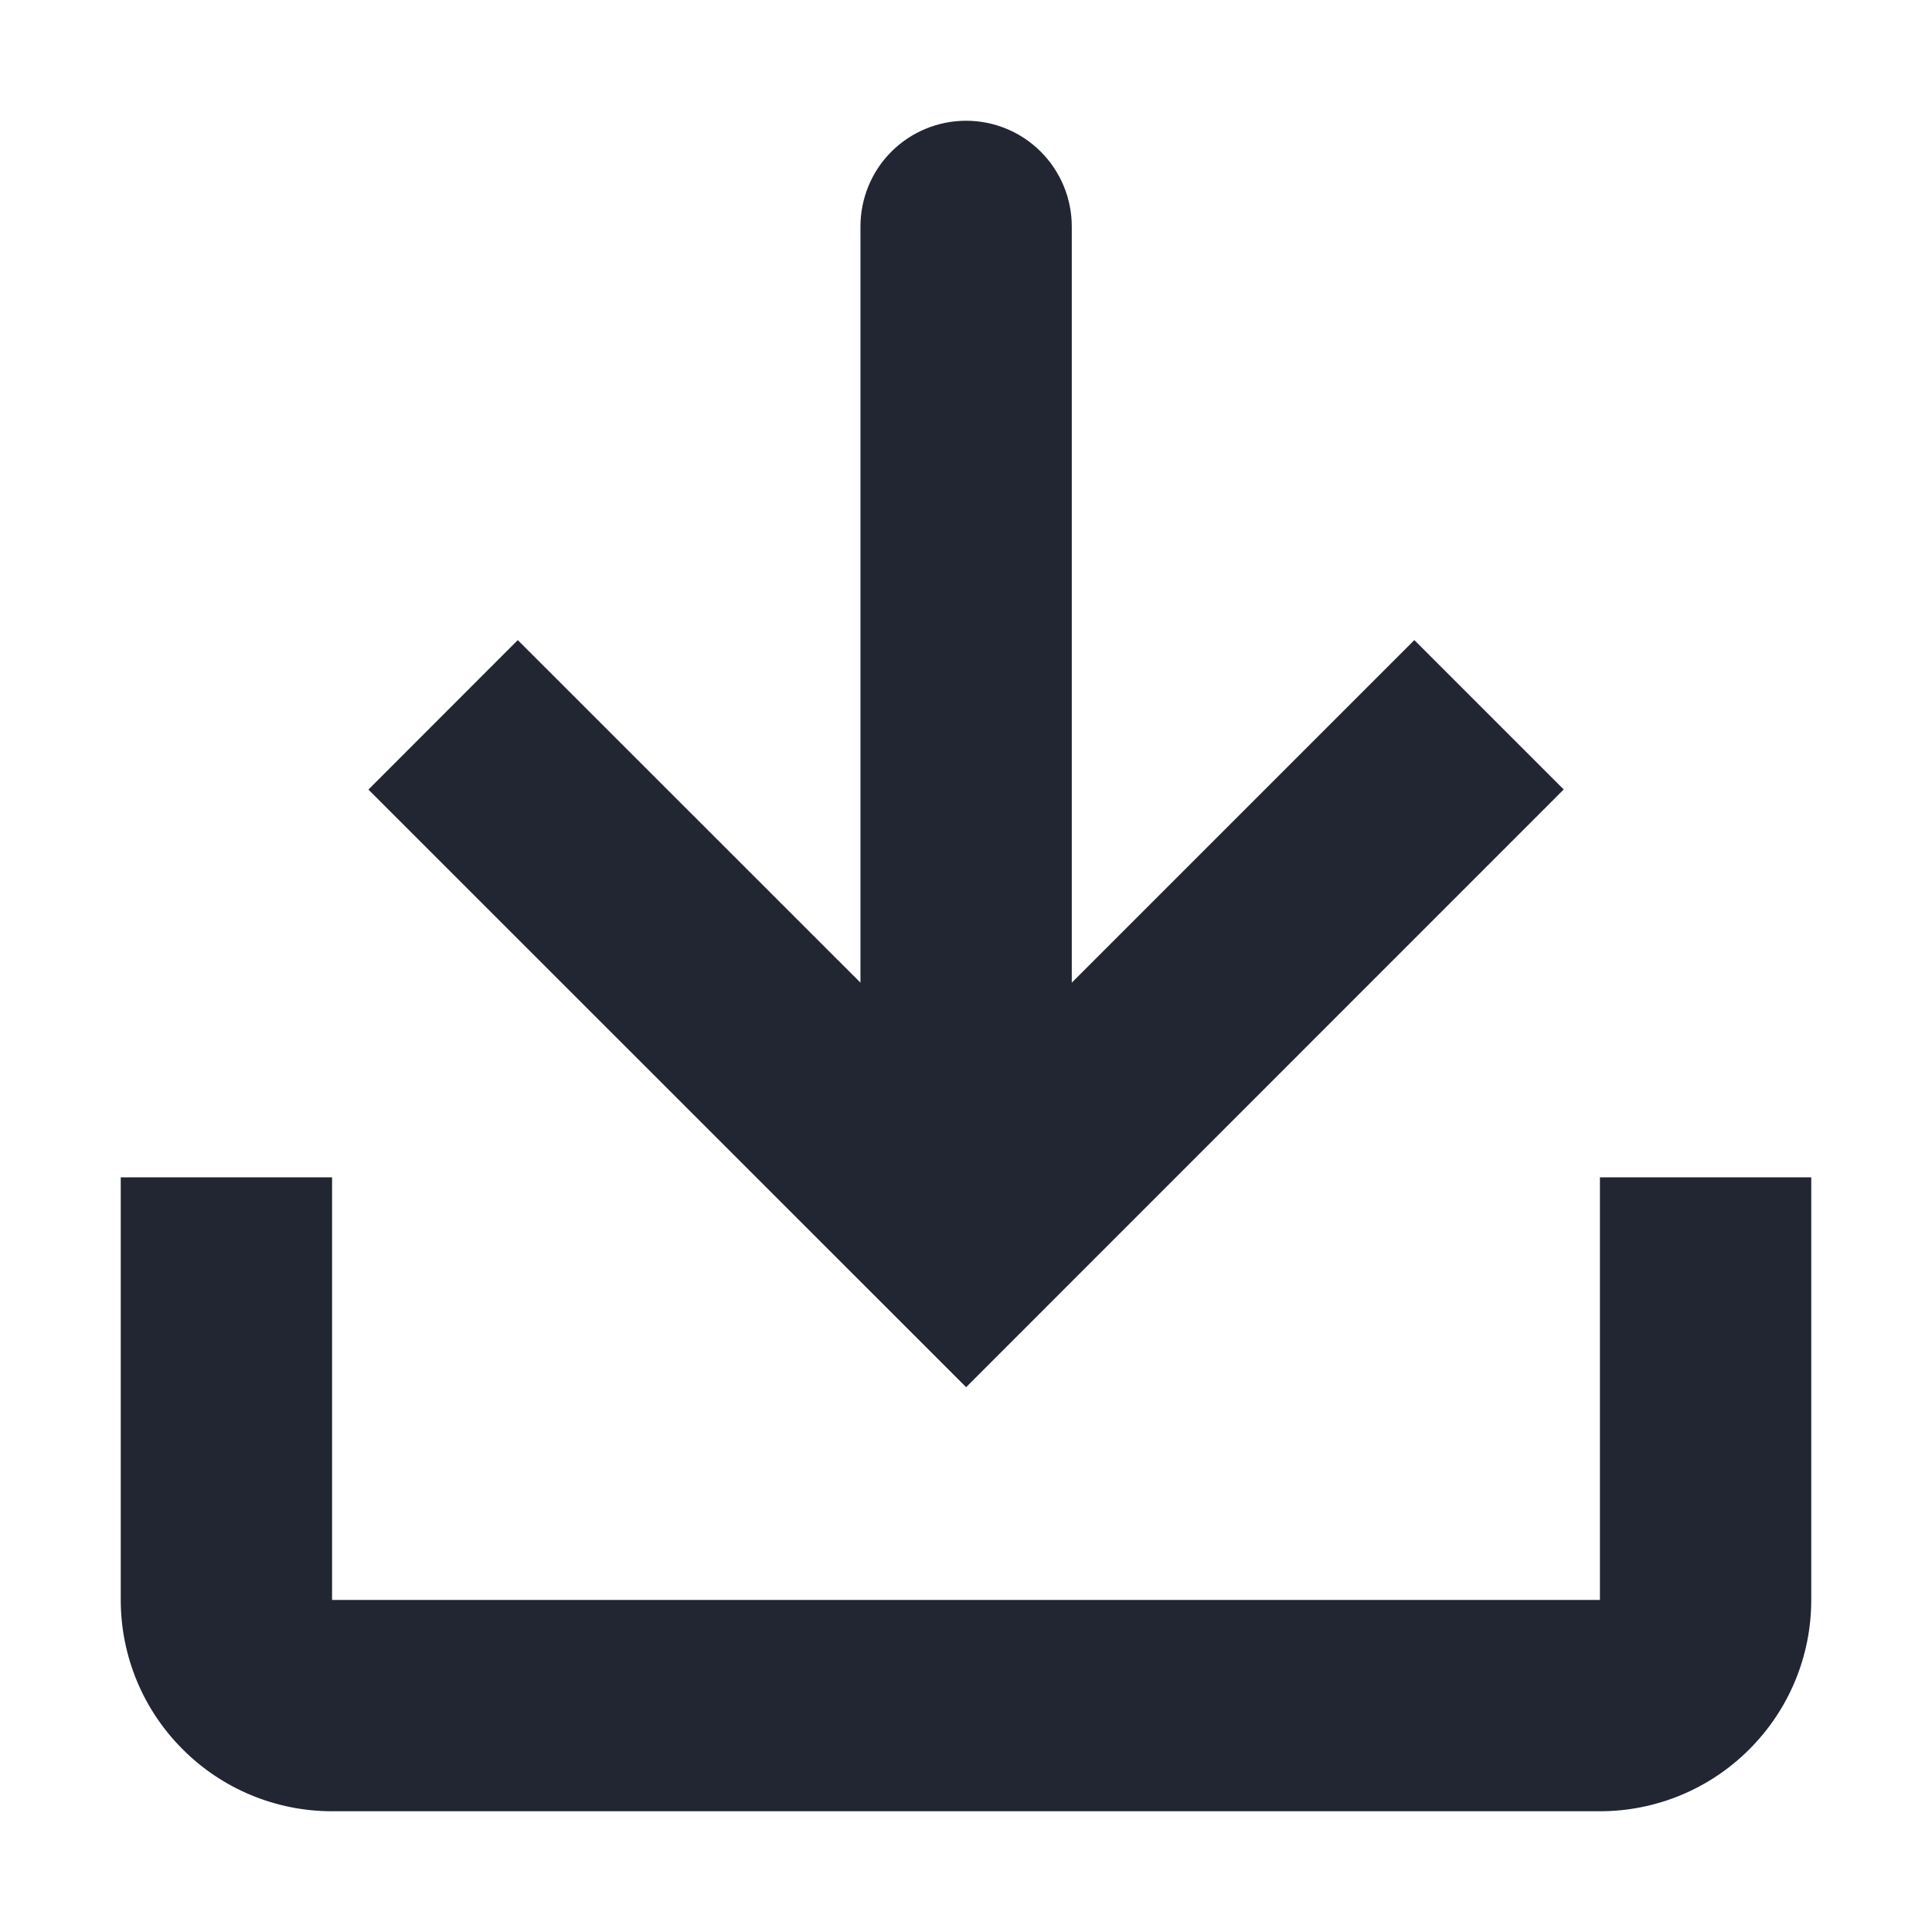
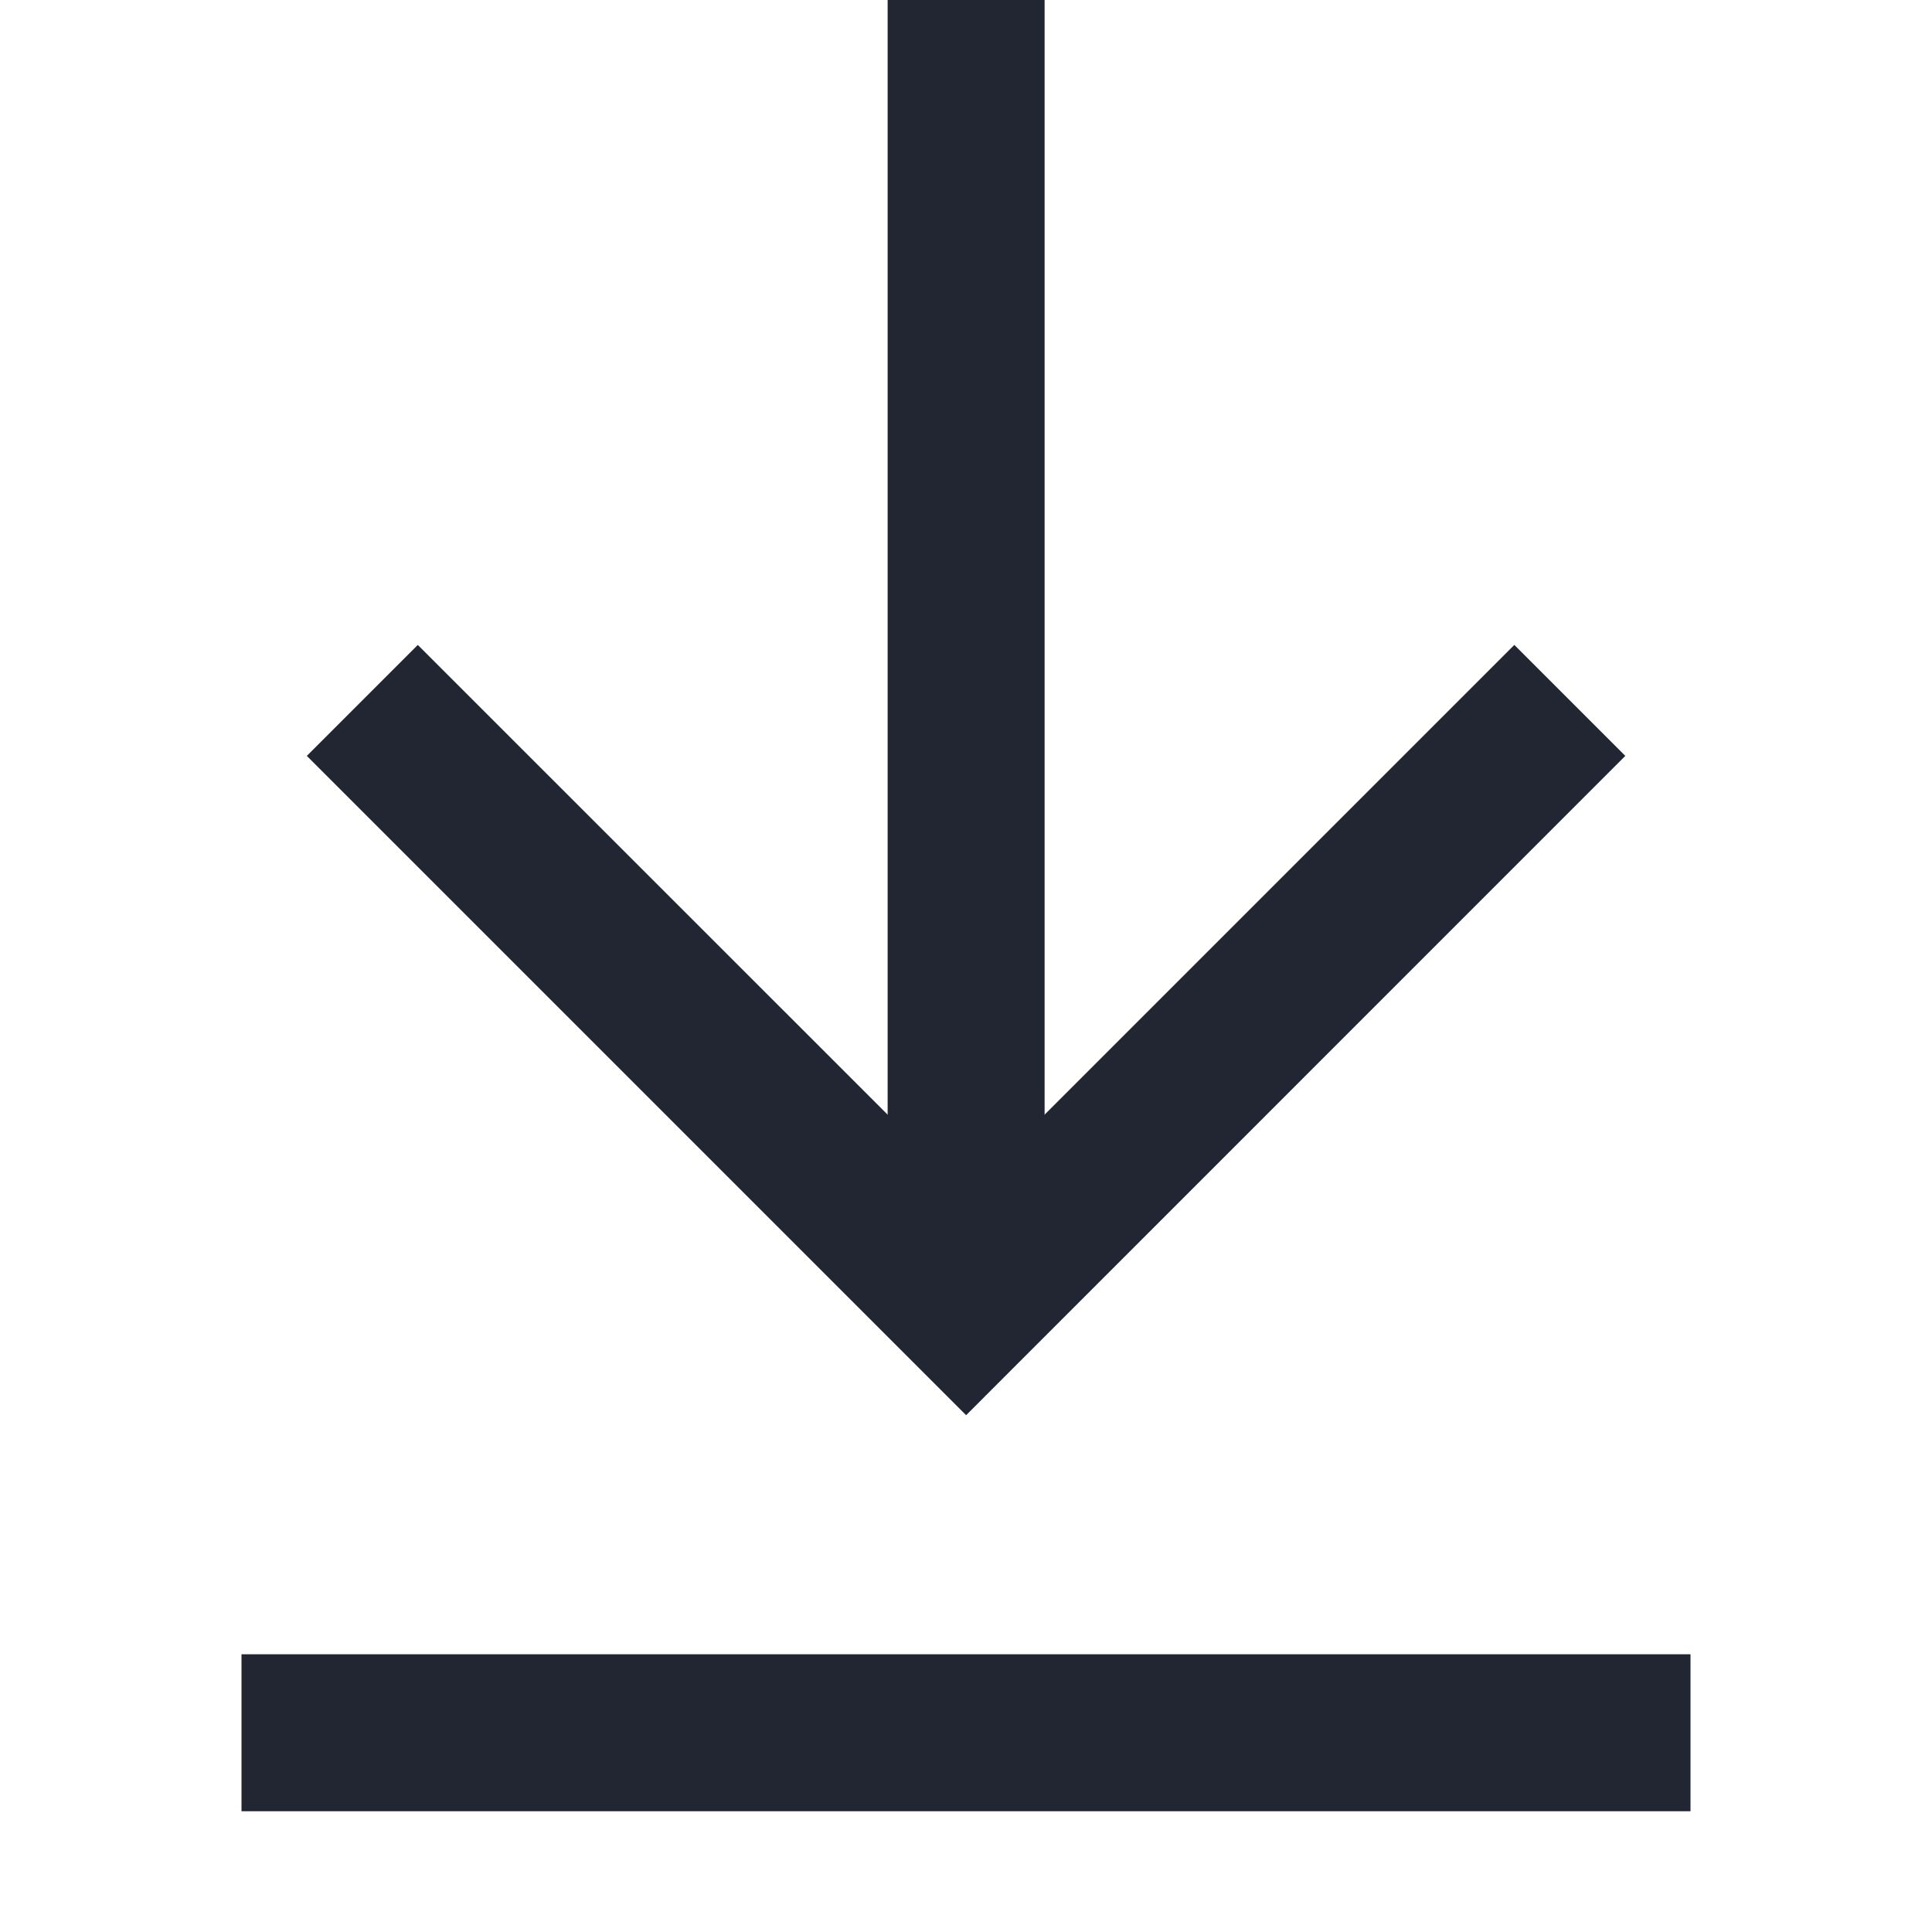
<svg xmlns="http://www.w3.org/2000/svg" width="16" height="16" viewBox="0 0 16 16" fill="none">
-   <path d="M7.126 1.875C7.126 1.643 7.218 1.42 7.382 1.256C7.546 1.092 7.769 1 8.001 1C8.233 1 8.455 1.092 8.619 1.256C8.783 1.42 8.876 1.643 8.876 1.875V8.138L11.713 5.301L12.95 6.538L8.001 11.488L3.051 6.539L4.288 5.301L7.126 8.138V1.875Z" fill="#222532" />
-   <path d="M1 9.75H2.75V13.25H13.25V9.75H15V13.25C15 13.714 14.816 14.159 14.487 14.487C14.159 14.816 13.714 15 13.25 15H2.75C2.286 15 1.841 14.816 1.513 14.487C1.184 14.159 1 13.714 1 13.25V9.75Z" fill="#222532" />
+   <path fill-rule="evenodd" clip-rule="evenodd" d="M2.541 6.26L3.46 5.341L8.001 9.881L12.541 5.341L13.46 6.26L8.001 11.72L2.541 6.26Z" fill="#222532" />
+   <path fill-rule="evenodd" clip-rule="evenodd" d="M8.651 1.70474e-07L8.651 11L7.351 11L7.351 0L8.651 1.70474e-07Z" fill="#222532" />
+   <path d="M14 15L2 15L2 13.7L14 13.7L14 15Z" fill="#222532" />
</svg>
